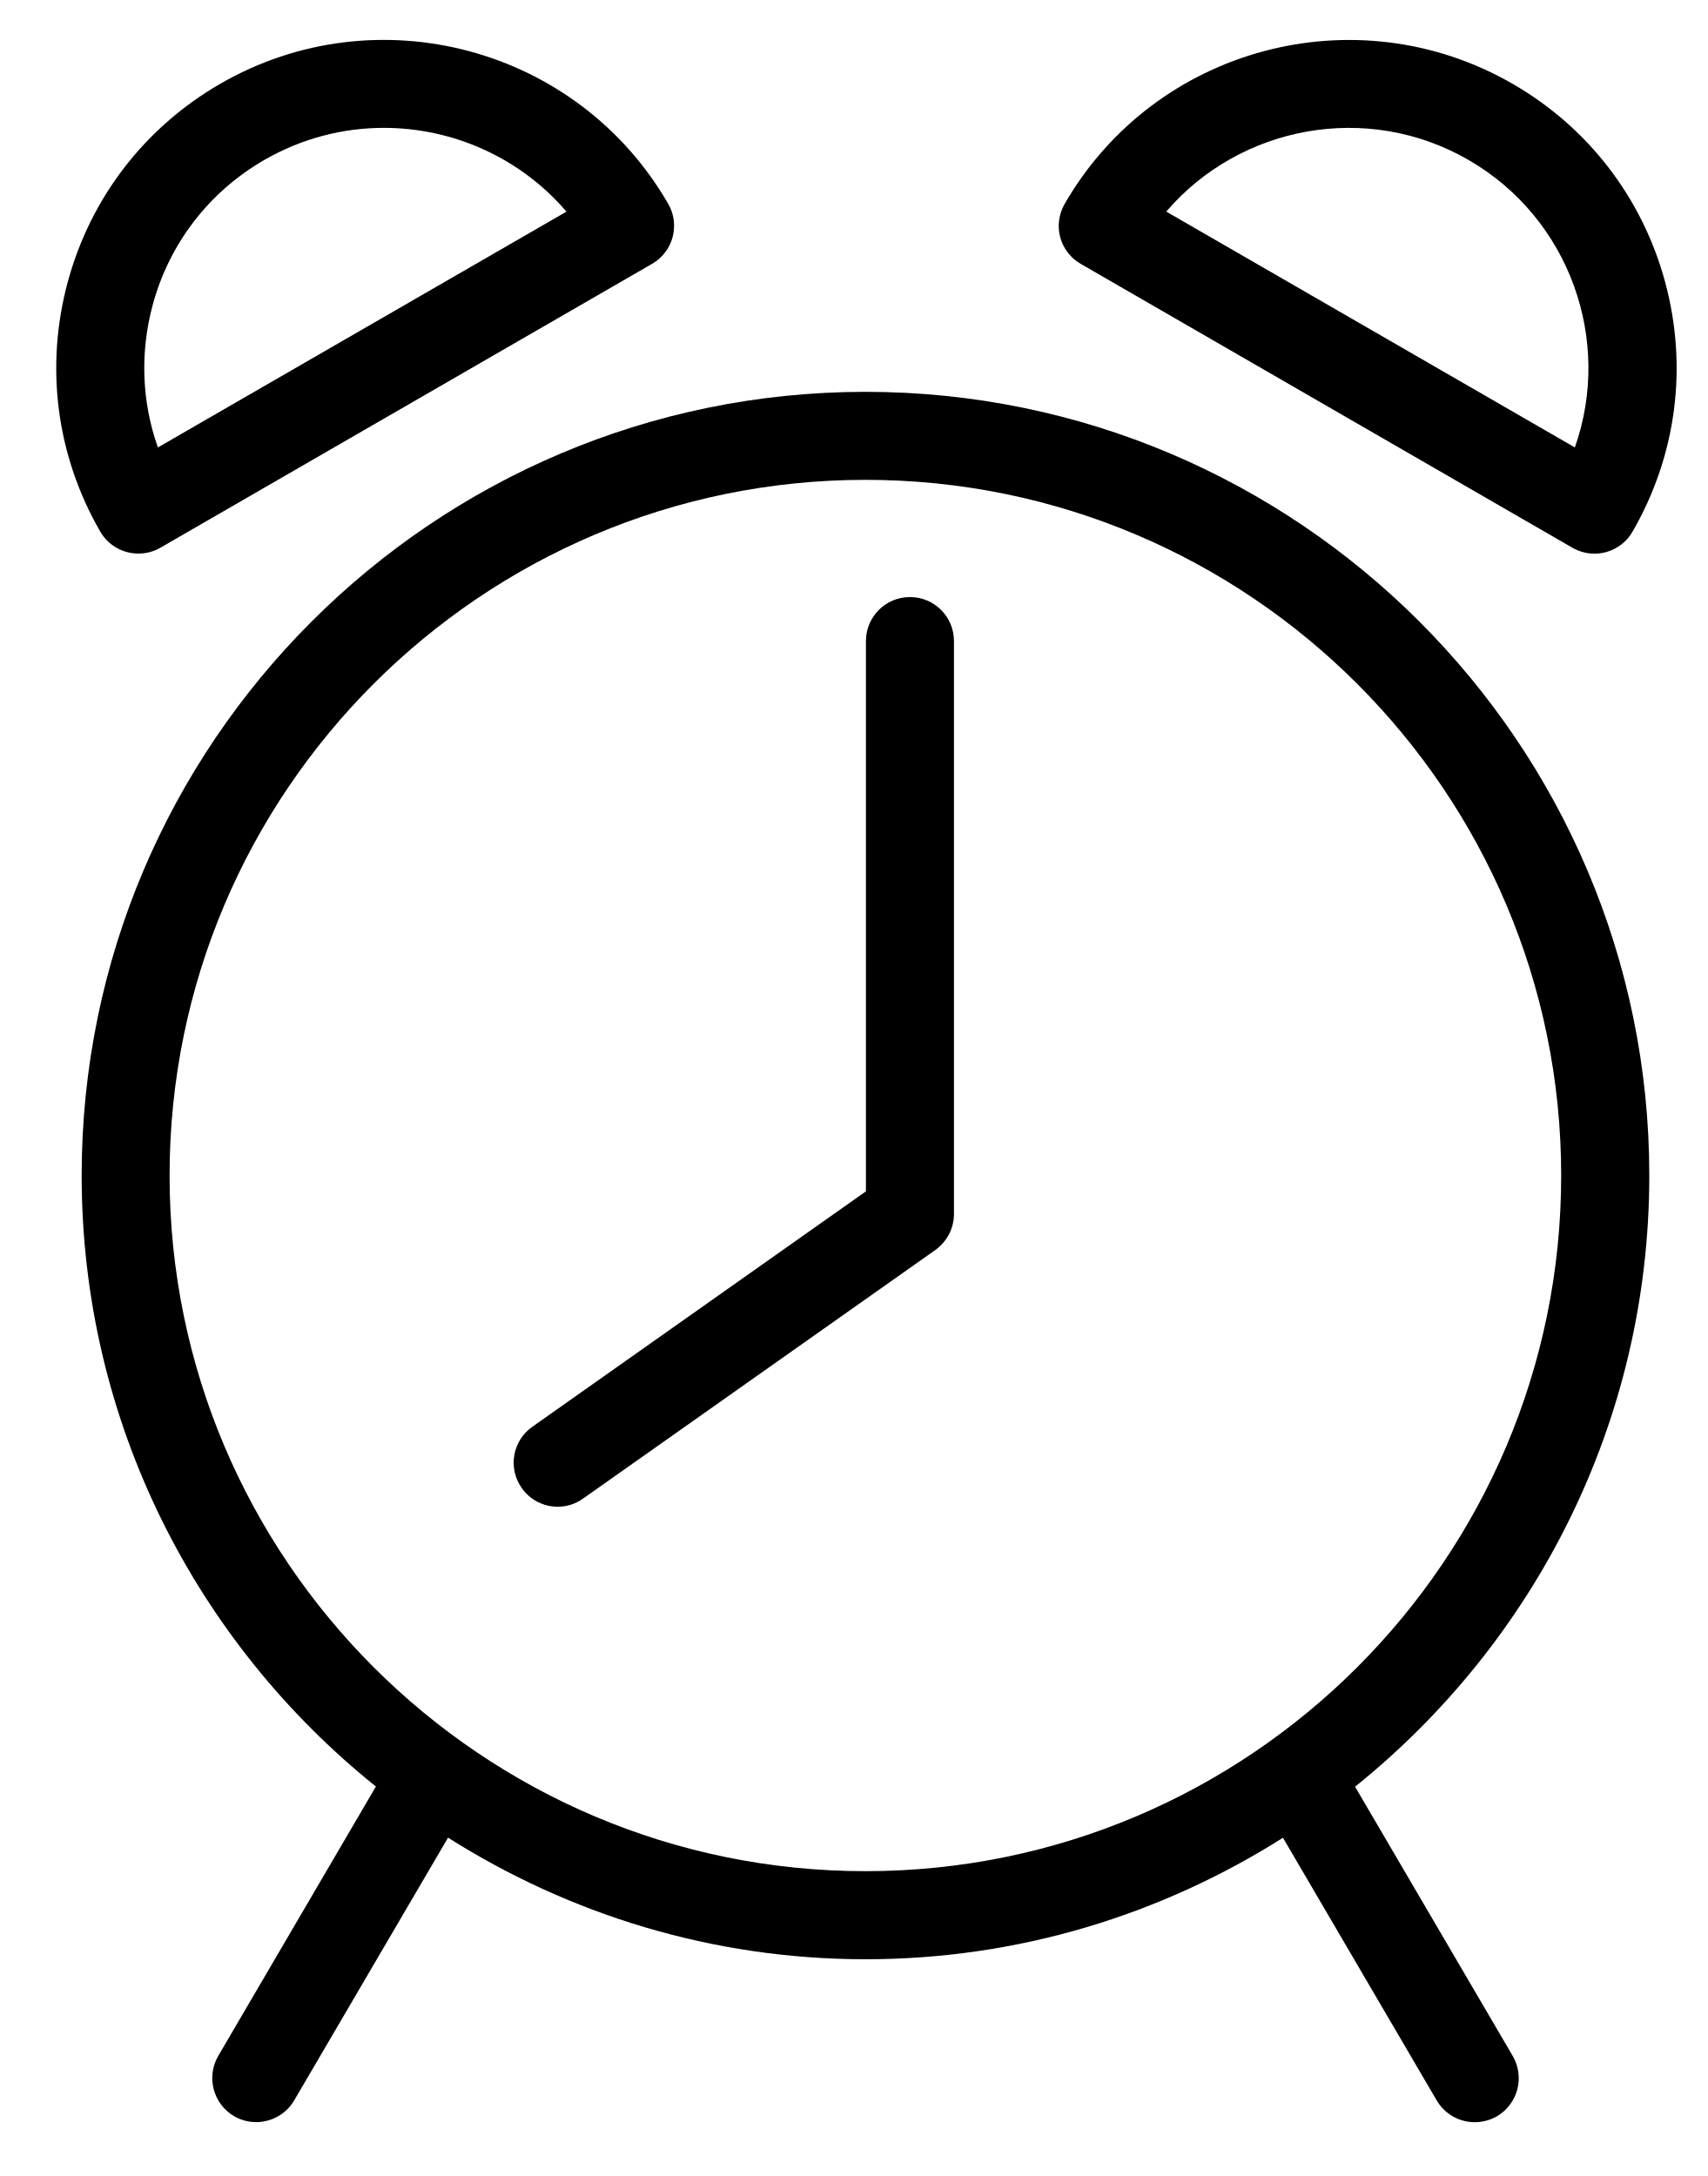
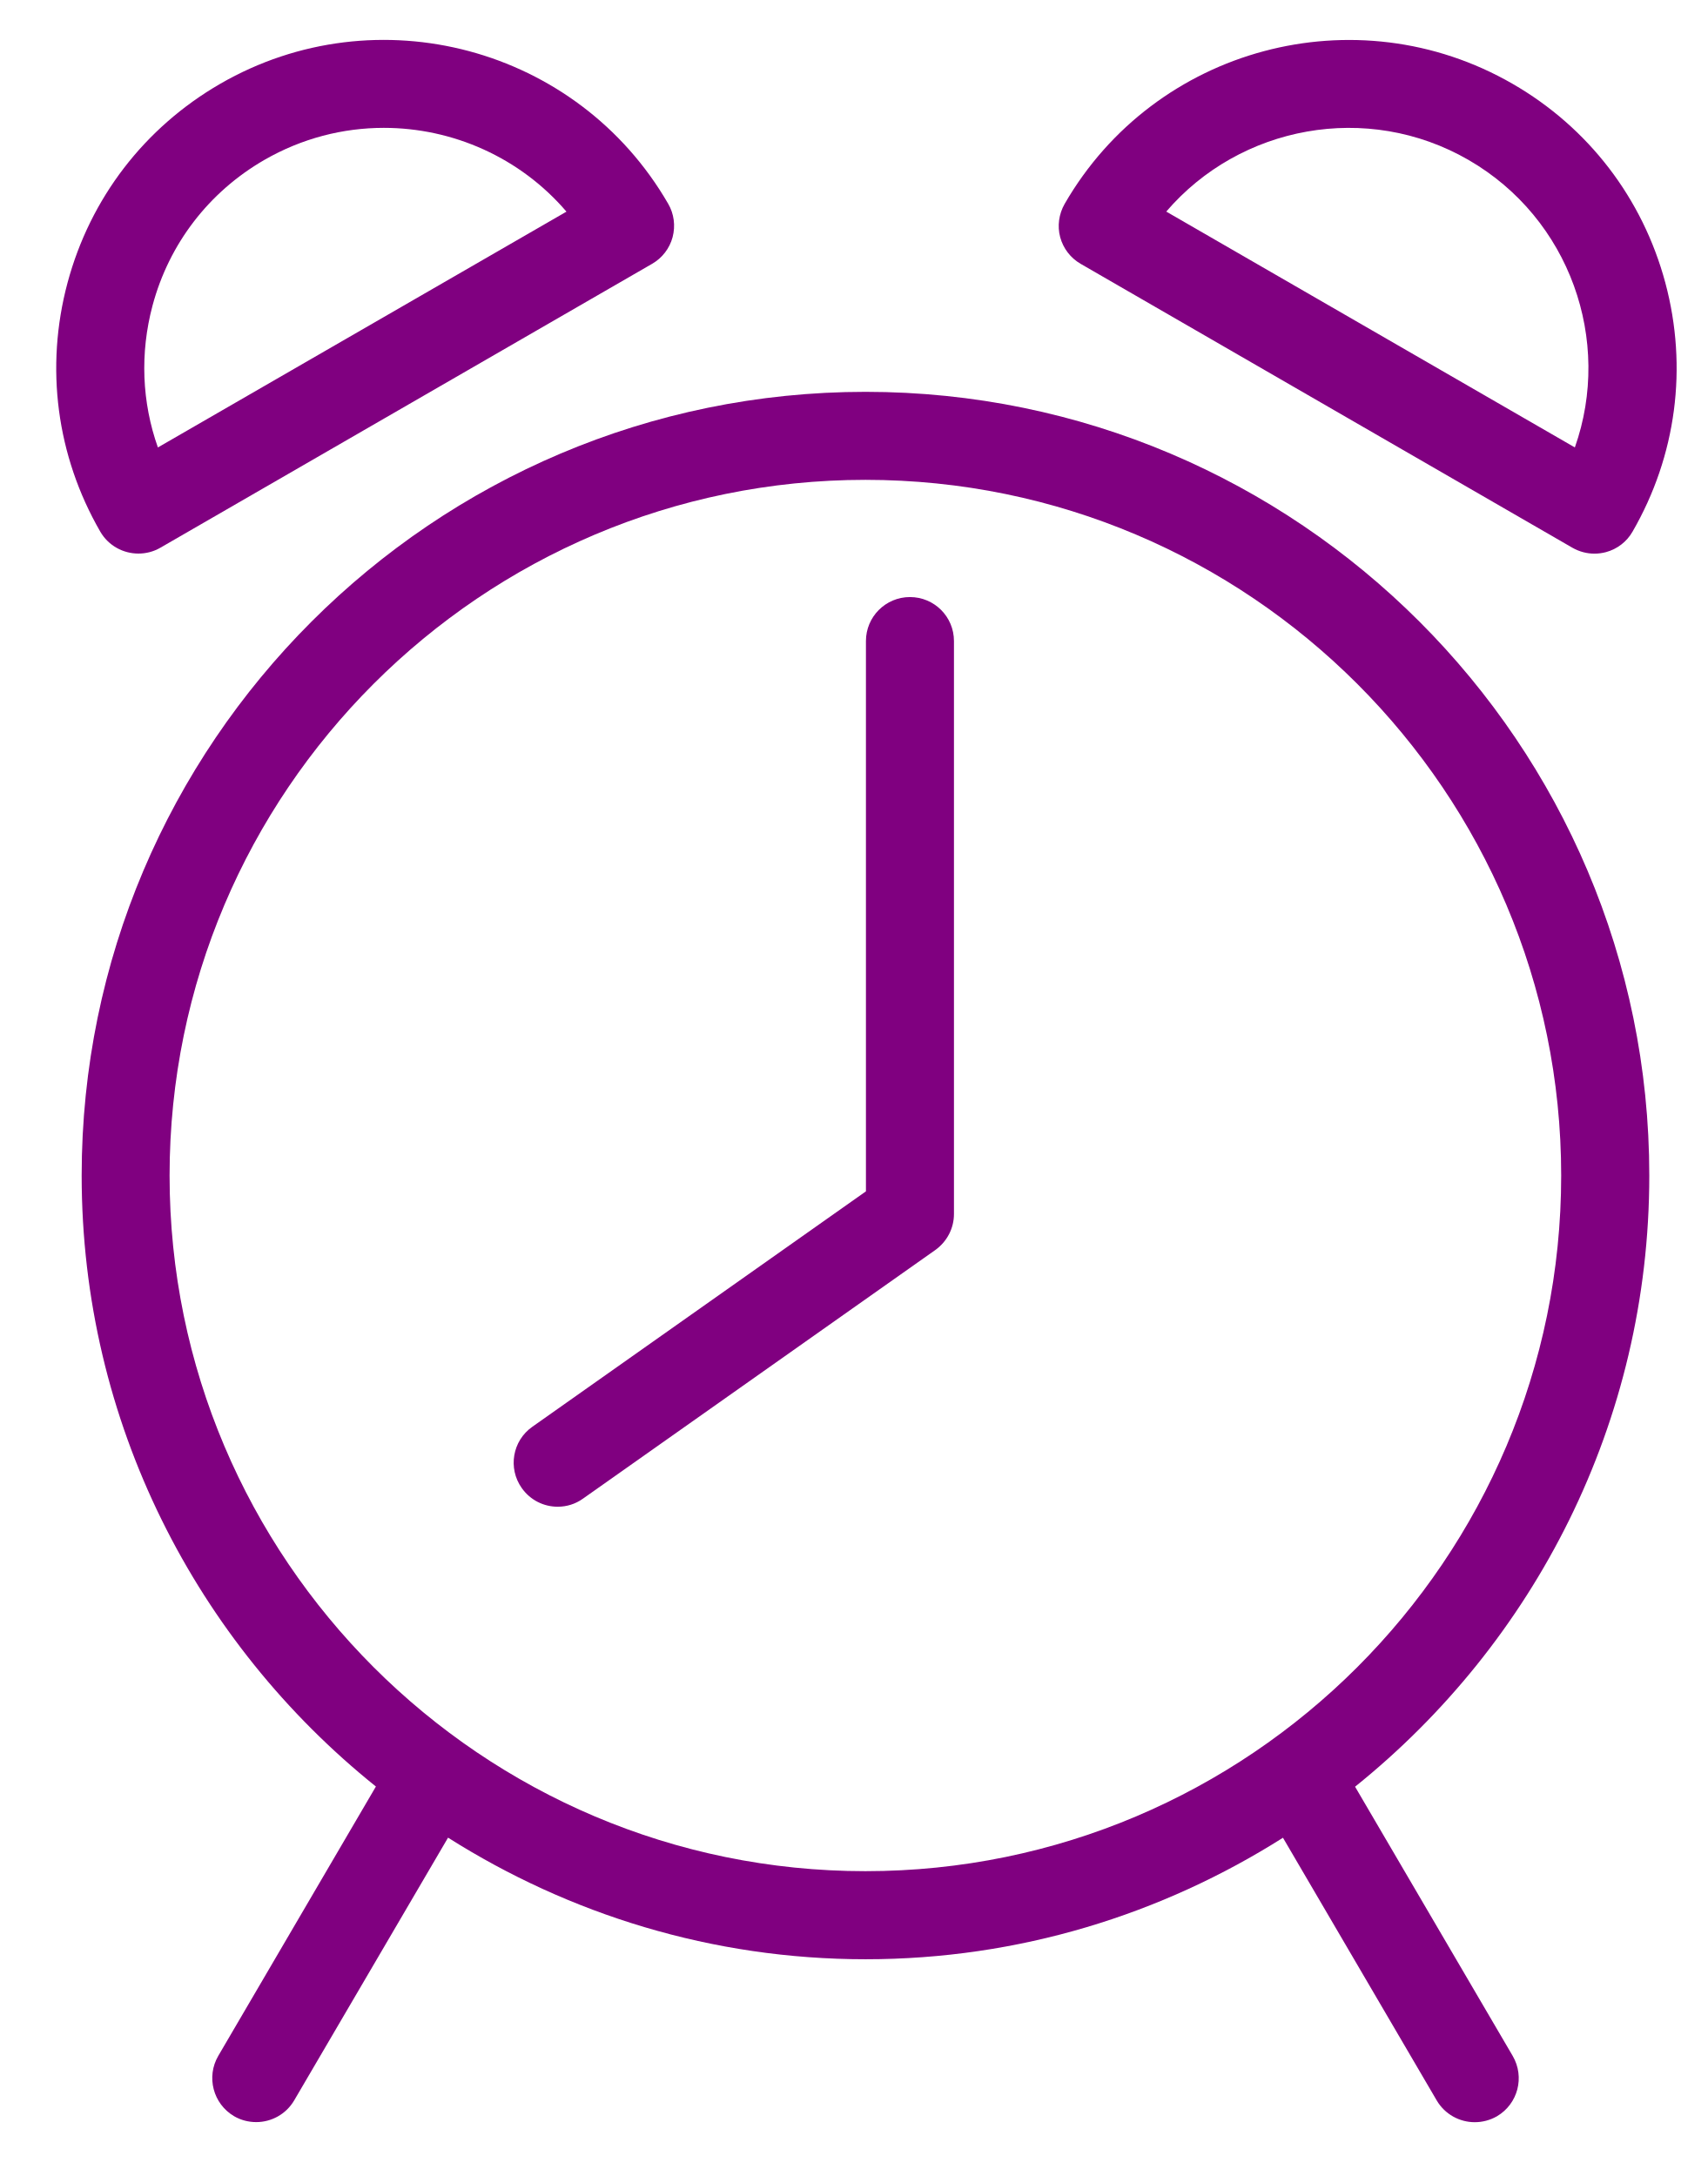
- <svg xmlns="http://www.w3.org/2000/svg" version="1.1" id="alarm_clock" x="0px" y="0px" width="164px" height="209px" viewBox="0 0 164 209" enable-background="new 0 0 164 209" xml:space="preserve">
+ <svg xmlns="http://www.w3.org/2000/svg" version="1.1" id="alarm_clock" x="0px" y="0px" viewBox="0 0 164 209" enable-background="new 0 0 164 209" xml:space="preserve">
  <g>
-     <path d="M87.385,57.346c-2.336,0-4.227,1.894-4.227,4.226v52.854l-32.041,22.615c-1.911,1.346-2.356,3.979-1.015,5.877   c0.83,1.18,2.129,1.799,3.458,1.799c0.846,0,1.692-0.247,2.435-0.783l33.833-23.879c1.114-0.801,1.783-2.08,1.783-3.45V61.571   C91.611,59.231,89.721,57.346,87.385,57.346" />
-     <path d="M158.385,112.906c0-41.504-33.767-75.271-75.268-75.271c-41.509,0-75.275,33.767-75.275,75.271   c0,23.723,11.057,44.877,28.257,58.686L20.962,197.46c-1.177,2.014-0.5,4.605,1.514,5.794c0.665,0.388,1.403,0.569,2.129,0.569   c1.453,0,2.864-0.751,3.648-2.088l14.774-25.232c11.622,7.354,25.348,11.679,40.098,11.679c14.741,0,28.459-4.316,40.081-11.67   l14.766,25.231c0.784,1.337,2.204,2.089,3.648,2.089c0.727,0,1.461-0.182,2.138-0.57c2.015-1.188,2.69-3.764,1.511-5.794   l-15.138-25.859C147.316,157.791,158.385,136.629,158.385,112.906 M83.109,179.722c-36.841,0-66.824-29.97-66.824-66.815   c0-36.841,29.974-66.819,66.824-66.819c36.854,0,66.815,29.97,66.815,66.819C149.925,149.76,119.963,179.722,83.109,179.722" />
-     <path d="M13.294,53.169c0.718,0,1.444-0.177,2.113-0.565l47.22-27.267c0.966-0.557,1.676-1.478,1.965-2.559   c0.285-1.085,0.14-2.241-0.425-3.207C55.479,4.529,36.19-0.634,21.155,8.045c-7.284,4.21-12.492,10.994-14.671,19.12   C4.31,35.295,5.428,43.78,9.625,51.056C10.413,52.418,11.833,53.169,13.294,53.169 M14.647,29.353   c1.589-5.943,5.41-10.912,10.734-13.99c3.615-2.084,7.572-3.083,11.477-3.083c6.62,0,13.091,2.848,17.54,8.048L15.163,42.976   C13.624,38.634,13.43,33.917,14.647,29.353" />
-     <path d="M103.785,25.345l47.221,27.267c0.652,0.371,1.379,0.565,2.113,0.565c0.363,0,0.734-0.049,1.098-0.144   c1.081-0.289,2.006-0.999,2.559-1.969c4.209-7.288,5.324-15.773,3.152-23.895c-2.179-8.122-7.387-14.919-14.666-19.116   c-15.047-8.683-34.345-3.516-43.02,11.527c-0.554,0.974-0.719,2.121-0.43,3.202C102.102,23.855,102.803,24.78,103.785,25.345    M141.027,15.362c9.739,5.629,13.833,17.362,10.21,27.613l-39.239-22.653C119.071,12.073,131.279,9.733,141.027,15.362" />
+     <path d="M87.385,57.346c-2.336,0-4.227,1.894-4.227,4.226v52.854l-32.041,22.615c-1.911,1.346-2.356,3.979-1.015,5.877   c0.83,1.18,2.129,1.799,3.458,1.799c0.846,0,1.692-0.247,2.435-0.783l33.833-23.879c1.114-0.801,1.783-2.08,1.783-3.45V61.571   C91.611,59.231,89.721,57.346,87.385,57.346" fill="purple" />
+     <path d="M158.385,112.906c0-41.504-33.767-75.271-75.268-75.271c-41.509,0-75.275,33.767-75.275,75.271   c0,23.723,11.057,44.877,28.257,58.686L20.962,197.46c-1.177,2.014-0.5,4.605,1.514,5.794c0.665,0.388,1.403,0.569,2.129,0.569   c1.453,0,2.864-0.751,3.648-2.088l14.774-25.232c11.622,7.354,25.348,11.679,40.098,11.679c14.741,0,28.459-4.316,40.081-11.67   l14.766,25.231c0.784,1.337,2.204,2.089,3.648,2.089c0.727,0,1.461-0.182,2.138-0.57c2.015-1.188,2.69-3.764,1.511-5.794   l-15.138-25.859C147.316,157.791,158.385,136.629,158.385,112.906 M83.109,179.722c-36.841,0-66.824-29.97-66.824-66.815   c0-36.841,29.974-66.819,66.824-66.819c36.854,0,66.815,29.97,66.815,66.819C149.925,149.76,119.963,179.722,83.109,179.722" fill="purple" />
+     <path d="M13.294,53.169c0.718,0,1.444-0.177,2.113-0.565l47.22-27.267c0.966-0.557,1.676-1.478,1.965-2.559   c0.285-1.085,0.14-2.241-0.425-3.207C55.479,4.529,36.19-0.634,21.155,8.045c-7.284,4.21-12.492,10.994-14.671,19.12   C4.31,35.295,5.428,43.78,9.625,51.056C10.413,52.418,11.833,53.169,13.294,53.169 M14.647,29.353   c1.589-5.943,5.41-10.912,10.734-13.99c3.615-2.084,7.572-3.083,11.477-3.083c6.62,0,13.091,2.848,17.54,8.048L15.163,42.976   C13.624,38.634,13.43,33.917,14.647,29.353" fill="purple" />
+     <path d="M103.785,25.345l47.221,27.267c0.652,0.371,1.379,0.565,2.113,0.565c0.363,0,0.734-0.049,1.098-0.144   c1.081-0.289,2.006-0.999,2.559-1.969c4.209-7.288,5.324-15.773,3.152-23.895c-2.179-8.122-7.387-14.919-14.666-19.116   c-15.047-8.683-34.345-3.516-43.02,11.527c-0.554,0.974-0.719,2.121-0.43,3.202C102.102,23.855,102.803,24.78,103.785,25.345    M141.027,15.362c9.739,5.629,13.833,17.362,10.21,27.613l-39.239-22.653C119.071,12.073,131.279,9.733,141.027,15.362" fill="purple" />
  </g>
</svg>
